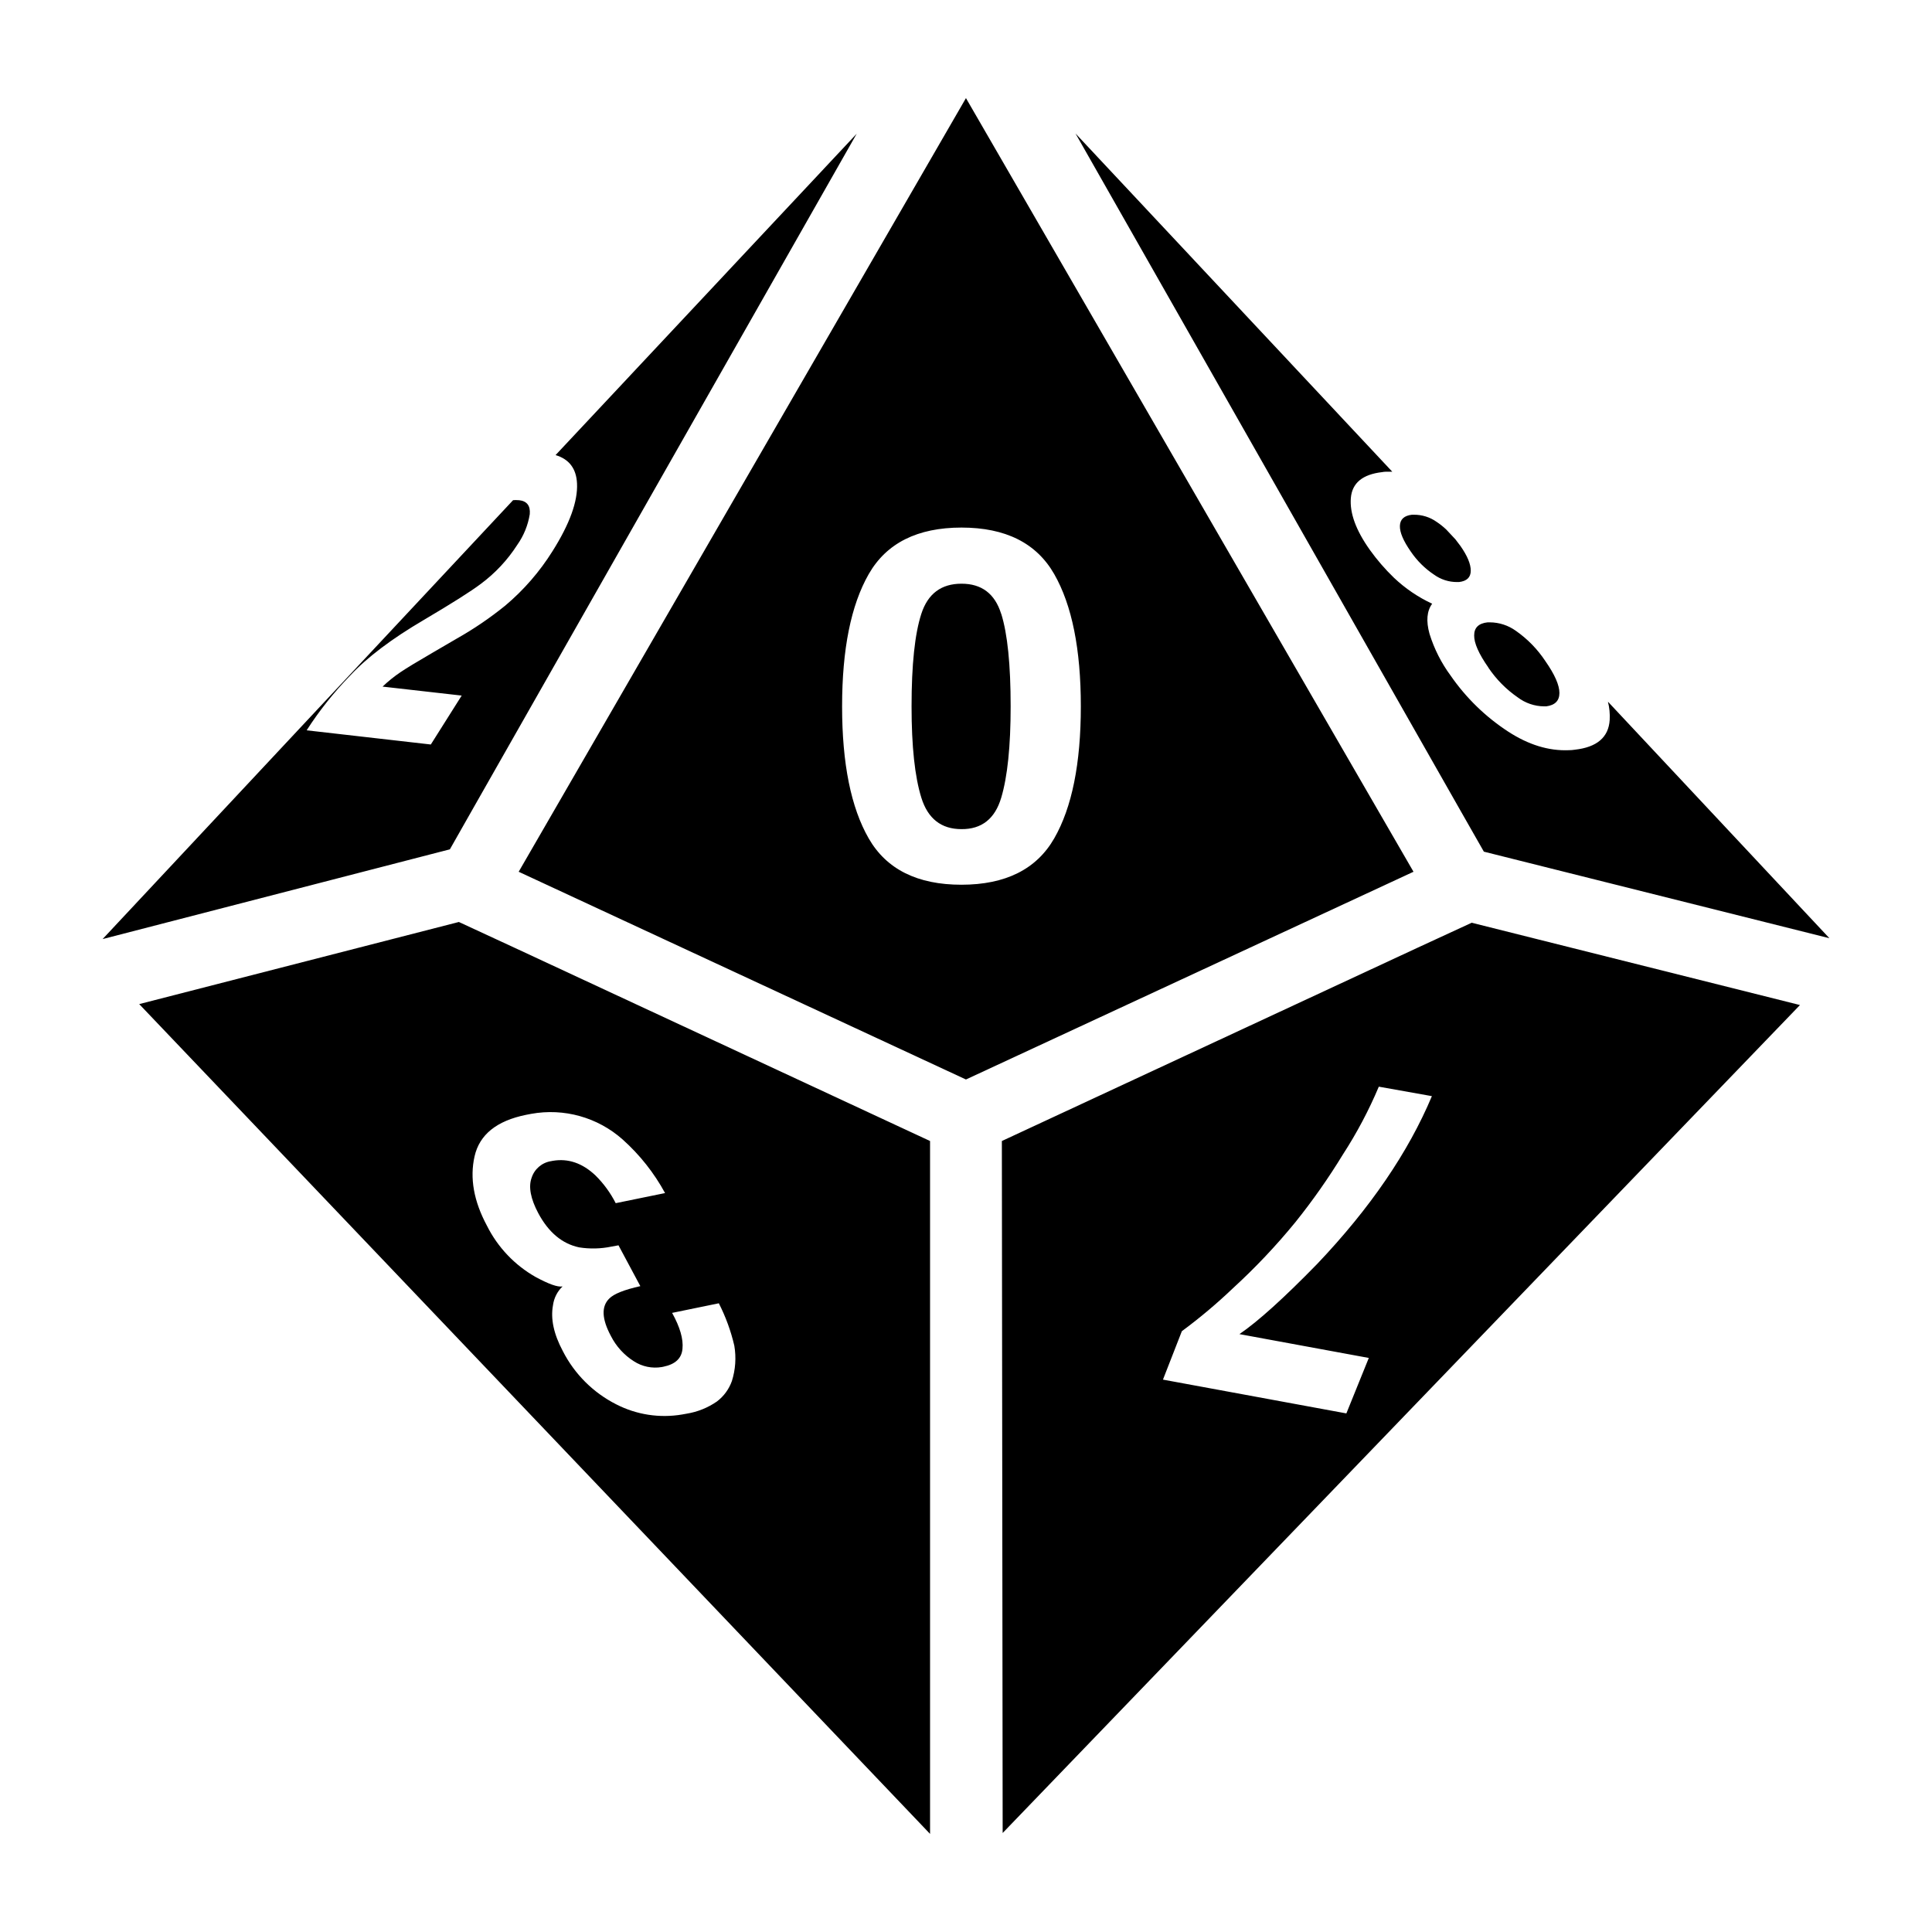
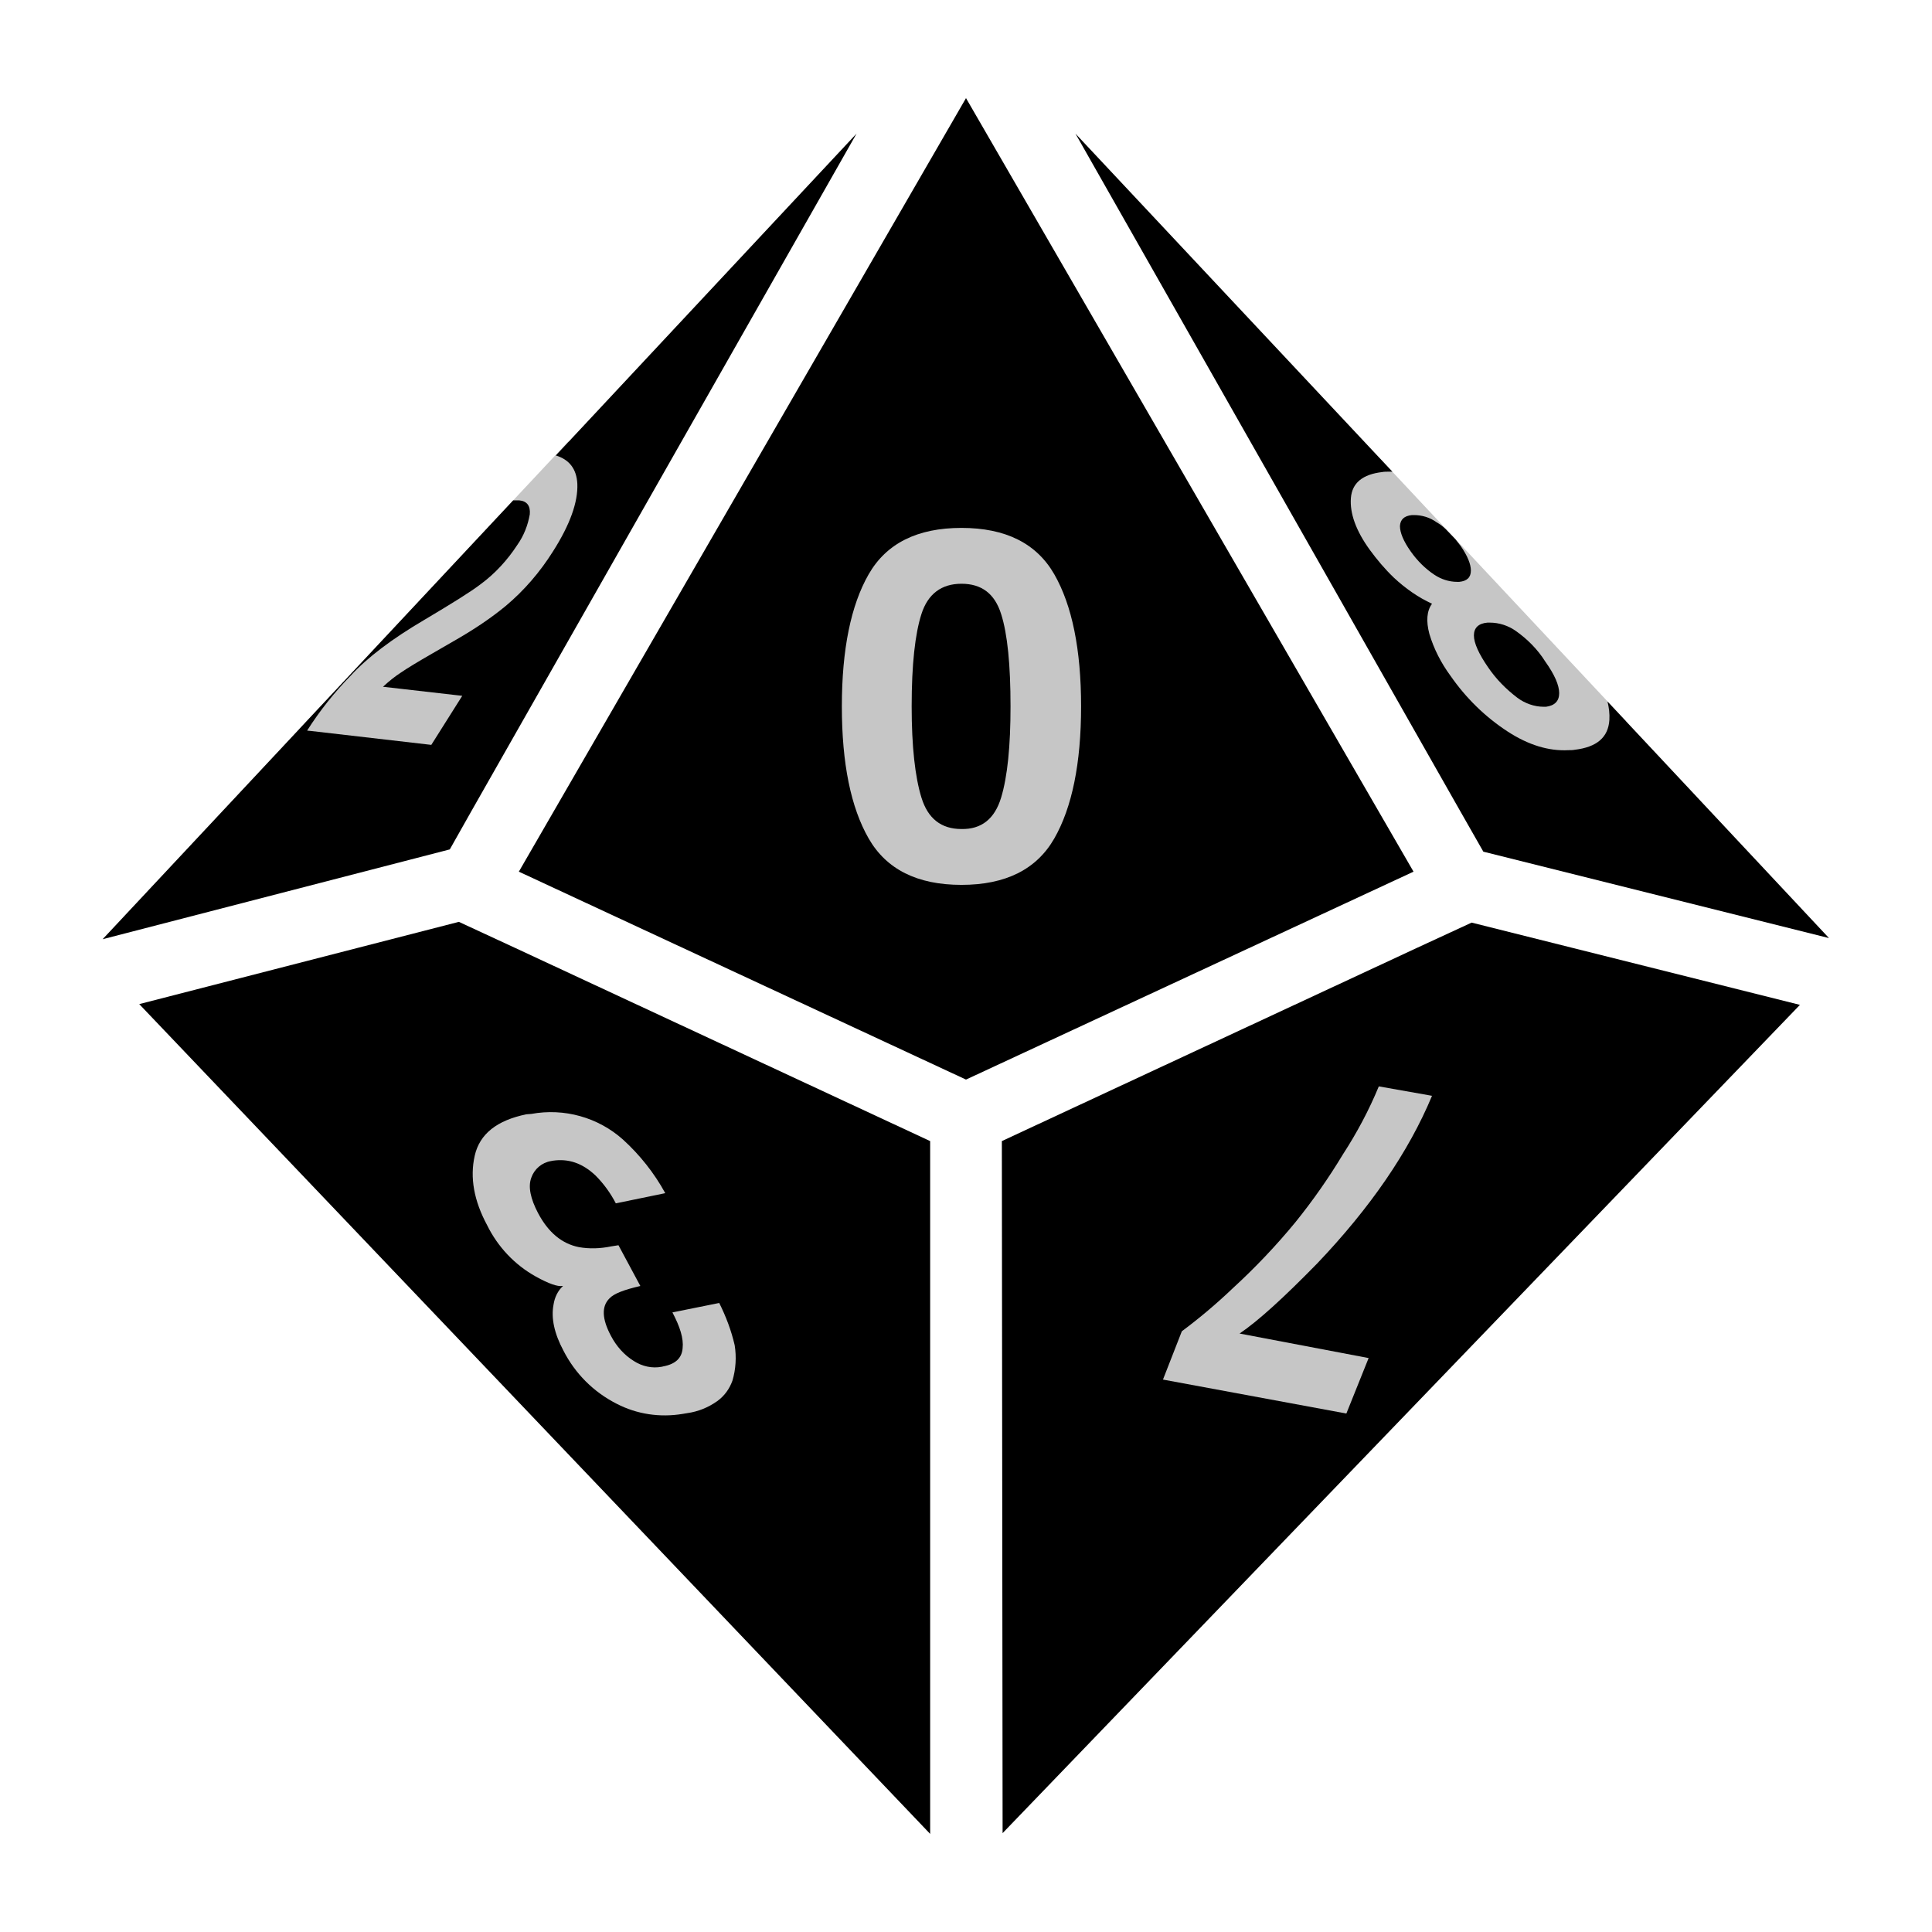
- <svg xmlns="http://www.w3.org/2000/svg" viewBox="0 0 512 512">
-   <path d="M375.483 251.243l-109.98 51.138.213 183.381L477.01 266.346l-86.993-21.81zm-12.736 108.626l-5.947 14.699-48.604-8.955 5.007-12.832a141.306 141.306 0 0 0 13.51-11.358 167.184 167.184 0 0 0 16.566-17.517 170.478 170.478 0 0 0 12.606-17.958 115.607 115.607 0 0 0 9.514-17.97l14.068 2.51q-9.37 22.334-30.361 44.43-13.296 13.64-20.645 18.636zM121.603 244.334l-84.71 21.763L246.474 486V302.38l-109.946-51.137zm19.147 50.852a28.72 28.72 0 0 1 24.273 6.802 53.052 53.052 0 0 1 11.226 14.188l-13.081 2.676a28.542 28.542 0 0 0-5.388-7.374q-5.185-4.876-11.262-3.853l-.487.095a6.458 6.458 0 0 0-5.162 4.448c-.856 2.378-.238 5.554 1.796 9.371q4.08 7.6 10.81 9.027a23.785 23.785 0 0 0 8.563-.203l1.867-.344 5.791 10.822q-6.398 1.427-8.23 3.282-3.21 3.14.429 9.93a17.042 17.042 0 0 0 6.089 6.696 10.406 10.406 0 0 0 7.385 1.534l.416-.083q4.757-.964 5.079-4.757c.261-2.57-.655-5.744-2.748-9.514l12.38-2.545a49.247 49.247 0 0 1 4.103 11.226 19.956 19.956 0 0 1-.642 9.383 11.702 11.702 0 0 1-3.96 5.411 19.575 19.575 0 0 1-8.027 3.235l-1.19.214a27.971 27.971 0 0 1-17.494-2.7 32.193 32.193 0 0 1-14.128-14.092q-3.627-6.79-2.604-12.19a8.396 8.396 0 0 1 2.521-4.947h-.071q-1.844.31-7.04-2.497a32.11 32.11 0 0 1-12.916-13.593q-5.245-9.764-3.282-18.398 1.962-8.634 13.676-11zM27.19 248.865l108.78-116.309a7.135 7.135 0 0 1 1.427 0h.154q3.14.345 2.842 3.71a19.36 19.36 0 0 1-3.294 8.1 39.376 39.376 0 0 1-9.728 10.405q-3.912 2.938-15.044 9.514-12.796 7.505-19.55 14.77a92.535 92.535 0 0 0-11.513 14.486l32.907 3.758 8.182-12.963-20.967-2.378a36.415 36.415 0 0 1 4.757-3.83q2.379-1.605 8.444-5.125l6.422-3.747a92.975 92.975 0 0 0 12.903-8.776 61.472 61.472 0 0 0 12.51-14.414q6.84-10.846 6.494-17.957c-.19-3.949-2.105-6.434-5.684-7.505l79.798-85.161-102.097 179.576-5.708 10.06zm367.238-71.974q-3.817-5.458-3.758-8.515c0-2.033 1.19-3.199 3.568-3.448h.57a11.892 11.892 0 0 1 6.91 2.247 29.85 29.85 0 0 1 7.837 8.051q3.687 5.28 3.71 8.397c0 2.093-1.188 3.258-3.496 3.567h-.594a11.75 11.75 0 0 1-6.957-2.378 29.79 29.79 0 0 1-7.79-7.885zm-109.41-141.52l83.948 89.634h-1.189c-.38 0-.975 0-1.463.107q-7.825.892-8.324 6.862-.5 5.97 5.03 13.747a53.778 53.778 0 0 0 6.375 7.374 37.901 37.901 0 0 0 10.144 6.897q-2.117 2.89-.702 7.98a37.283 37.283 0 0 0 5.613 11.096 55.122 55.122 0 0 0 15.223 14.806q8.098 5.268 16.066 4.935.81 0 1.618-.13 8.776-.988 9.228-7.873a16.114 16.114 0 0 0-.463-4.853l58.689 62.686-91.572-22.941-6.1-10.703zm98.22 104.927l2.45 2.617c.451.57.903 1.189 1.355 1.784 1.808 2.592 2.723 4.757 2.723 6.529 0 1.771-1.034 2.782-3.127 3.02h-.512a10.346 10.346 0 0 1-6.077-1.95 22.596 22.596 0 0 1-6.184-6.137c-1.974-2.83-2.937-5.102-2.878-6.814.06-1.713 1.118-2.7 3.187-2.937h.524a10.263 10.263 0 0 1 6.005 1.879 19.147 19.147 0 0 1 2.533 2.01zM255.987 26L137.456 231.026l118.532 55.05 118.604-55.05zm-1.19 208.463q-17.529 0-24.58-12.273-7.053-12.273-7.053-34.988 0-22.714 7.052-35.047 7.052-12.332 24.582-12.344 17.53 0 24.582 12.332 7.052 12.333 7.052 35.047 0 22.715-7.052 34.988-7.053 12.273-24.582 12.285zm10.538-71.807q2.497 7.968 2.497 24.546 0 15.817-2.497 24.201-2.498 8.384-10.537 8.325-8.04 0-10.632-8.325-2.593-8.324-2.593-24.2 0-16.579 2.593-24.547t10.632-7.968q8.015-.012 10.513 7.956z" fill="#000" />
+ <svg xmlns="http://www.w3.org/2000/svg" version="1.1" id="Layer_1" x="0px" y="0px" viewBox="0 0 512 512" style="enable-background:new 0 0 512 512;" xml:space="preserve">
+   <style type="text/css">
+ 	.st0{fill:#C6C6C6;}
+ </style>
+   <polygon points="375.5,251.2 265.5,302.4 265.7,485.8 477,266.3 390,244.5 " />
+   <path class="st0" d="M362.7,359.9l-5.9,14.7l-48.6-9l5-12.8c4.7-3.5,9.2-7.3,13.5-11.4c5.9-5.4,11.5-11.3,16.6-17.5  c4.6-5.7,8.8-11.7,12.6-18c3.7-5.7,6.9-11.7,9.5-18l14.1,2.5c-6.2,14.9-16.4,29.7-30.4,44.4c-8.9,9.1-15.7,15.3-20.6,18.6  L362.7,359.9z" />
+   <polygon points="121.6,244.3 36.9,266.1 246.5,486 246.5,302.4 136.5,251.2 " />
+   <polygon class="st0" points="162.8,125.3 116,199.7 79.3,193.2 150.6,117 " />
+   <path class="st0" d="M140.8,295.2c8.7-1.6,17.7,0.9,24.3,6.8c4.5,4.1,8.3,8.9,11.2,14.2l-13.1,2.7c-1.4-2.7-3.2-5.2-5.4-7.4  c-3.5-3.3-7.2-4.5-11.3-3.9l-0.5,0.1c-2.4,0.4-4.4,2.1-5.2,4.4c-0.9,2.4-0.2,5.6,1.8,9.4c2.7,5.1,6.3,8.1,10.8,9  c2.8,0.5,5.7,0.4,8.6-0.2l1.9-0.3l5.8,10.8c-4.3,1-7,2-8.2,3.3c-2.1,2.1-2,5.4,0.4,9.9c1.4,2.7,3.5,5.1,6.1,6.7  c2.2,1.4,4.8,2,7.4,1.5l0.4-0.1c3.2-0.6,4.9-2.2,5.1-4.8c0.3-2.6-0.7-5.7-2.7-9.5l12.4-2.5c1.8,3.6,3.2,7.3,4.1,11.2  c0.5,3.1,0.3,6.4-0.6,9.4c-0.8,2.2-2.1,4-4,5.4c-2.4,1.7-5.1,2.8-8,3.2l-1.2,0.2c-6,1-12.1,0.1-17.5-2.7c-6.1-3.1-11-8-14.1-14.1  c-2.4-4.5-3.3-8.6-2.6-12.2c0.3-1.9,1.1-3.6,2.5-4.9H149c-1.2,0.2-3.6-0.6-7-2.5c-5.6-3.1-10.1-7.9-12.9-13.6  c-3.5-6.5-4.6-12.6-3.3-18.4c1.3-5.8,5.9-9.4,13.7-11L140.8,295.2z" />
+   <polygon class="st0" points="412.7,212.3 341.3,133 365.5,121.3 430.9,191.1 " />
+   <path d="M27.2,248.9L136,132.6c0.5,0,1,0,1.4,0h0.2c2.1,0.2,3,1.5,2.8,3.7c-0.5,2.9-1.6,5.7-3.3,8.1c-2.6,4-5.9,7.6-9.7,10.4  c-2.6,2-7.6,5.1-15,9.5c-8.5,5-15,9.9-19.5,14.8c-4.3,4.4-8.2,9.3-11.5,14.5l32.9,3.8l8.2-13l-21-2.4c1.5-1.4,3.1-2.7,4.8-3.8  c1.6-1.1,4.4-2.8,8.4-5.1l6.4-3.7c4.5-2.6,8.9-5.5,12.9-8.8c4.9-4.1,9.1-9,12.5-14.4c4.6-7.2,6.7-13.2,6.5-18  c-0.2-3.9-2.1-6.4-5.7-7.5L227,35.4L124.9,215l-5.7,10.1L27.2,248.9z" />
+   <path d="M394.4,176.9c-2.5-3.6-3.8-6.5-3.8-8.5c0-2,1.2-3.2,3.6-3.4h0.6c2.5,0,4.9,0.8,6.9,2.2c3.1,2.2,5.8,4.9,7.8,8.1  c2.5,3.5,3.7,6.3,3.7,8.4c0,2.1-1.2,3.3-3.5,3.6h-0.6c-2.5,0-5-0.9-7-2.4C399.2,182.7,396.5,180,394.4,176.9L394.4,176.9z" />
+   <path d="M285,35.4L369,125h-1.2c-0.4,0-1,0-1.5,0.1c-5.2,0.6-8,2.9-8.3,6.9c-0.3,4,1.3,8.6,5,13.7c1.9,2.6,4,5.1,6.4,7.4  c3,2.8,6.4,5.2,10.1,6.9c-1.4,1.9-1.6,4.6-0.7,8c1.2,4,3.1,7.7,5.6,11.1c4.1,5.9,9.2,10.9,15.2,14.8c5.4,3.5,10.8,5.2,16.1,4.9  c0.5,0,1.1,0,1.6-0.1c5.9-0.7,8.9-3.3,9.2-7.9c0.1-1.6-0.1-3.3-0.5-4.9l58.7,62.7l-91.6-22.9l-6.1-10.7L285,35.4z" />
+   <path d="M383.2,140.3l2.5,2.6c0.5,0.6,0.9,1.2,1.4,1.8c1.8,2.6,2.7,4.8,2.7,6.5c0,1.8-1,2.8-3.1,3h-0.5c-2.2,0-4.3-0.7-6.1-1.9  c-2.4-1.6-4.5-3.7-6.2-6.1c-2-2.8-2.9-5.1-2.9-6.8c0.1-1.7,1.1-2.7,3.2-2.9h0.5c2.1,0,4.2,0.6,6,1.9  C381.6,138.9,382.5,139.6,383.2,140.3L383.2,140.3z" />
+   <polygon points="256,26 137.5,231 256,286.1 374.6,231 " />
+   <path class="st0" d="M254.8,234.5c-11.7,0-19.9-4.1-24.6-12.3c-4.7-8.2-7.1-19.8-7.1-35c0-15.1,2.4-26.8,7.1-35  c4.7-8.2,12.9-12.3,24.6-12.3c11.7,0,19.9,4.1,24.6,12.3c4.7,8.2,7.1,19.9,7.1,35c0,15.1-2.4,26.8-7.1,35  C274.7,230.4,266.5,234.5,254.8,234.5L254.8,234.5z" />
+   <path d="M265.3,162.7c1.7,5.3,2.5,13.5,2.5,24.5c0,10.5-0.8,18.6-2.5,24.2c-1.7,5.6-5.2,8.4-10.5,8.3c-5.4,0-8.9-2.8-10.6-8.3  c-1.7-5.5-2.6-13.6-2.6-24.2c0-11.1,0.9-19.2,2.6-24.5c1.7-5.3,5.3-8,10.6-8C260.1,154.7,263.6,157.3,265.3,162.7L265.3,162.7z" />
</svg>
